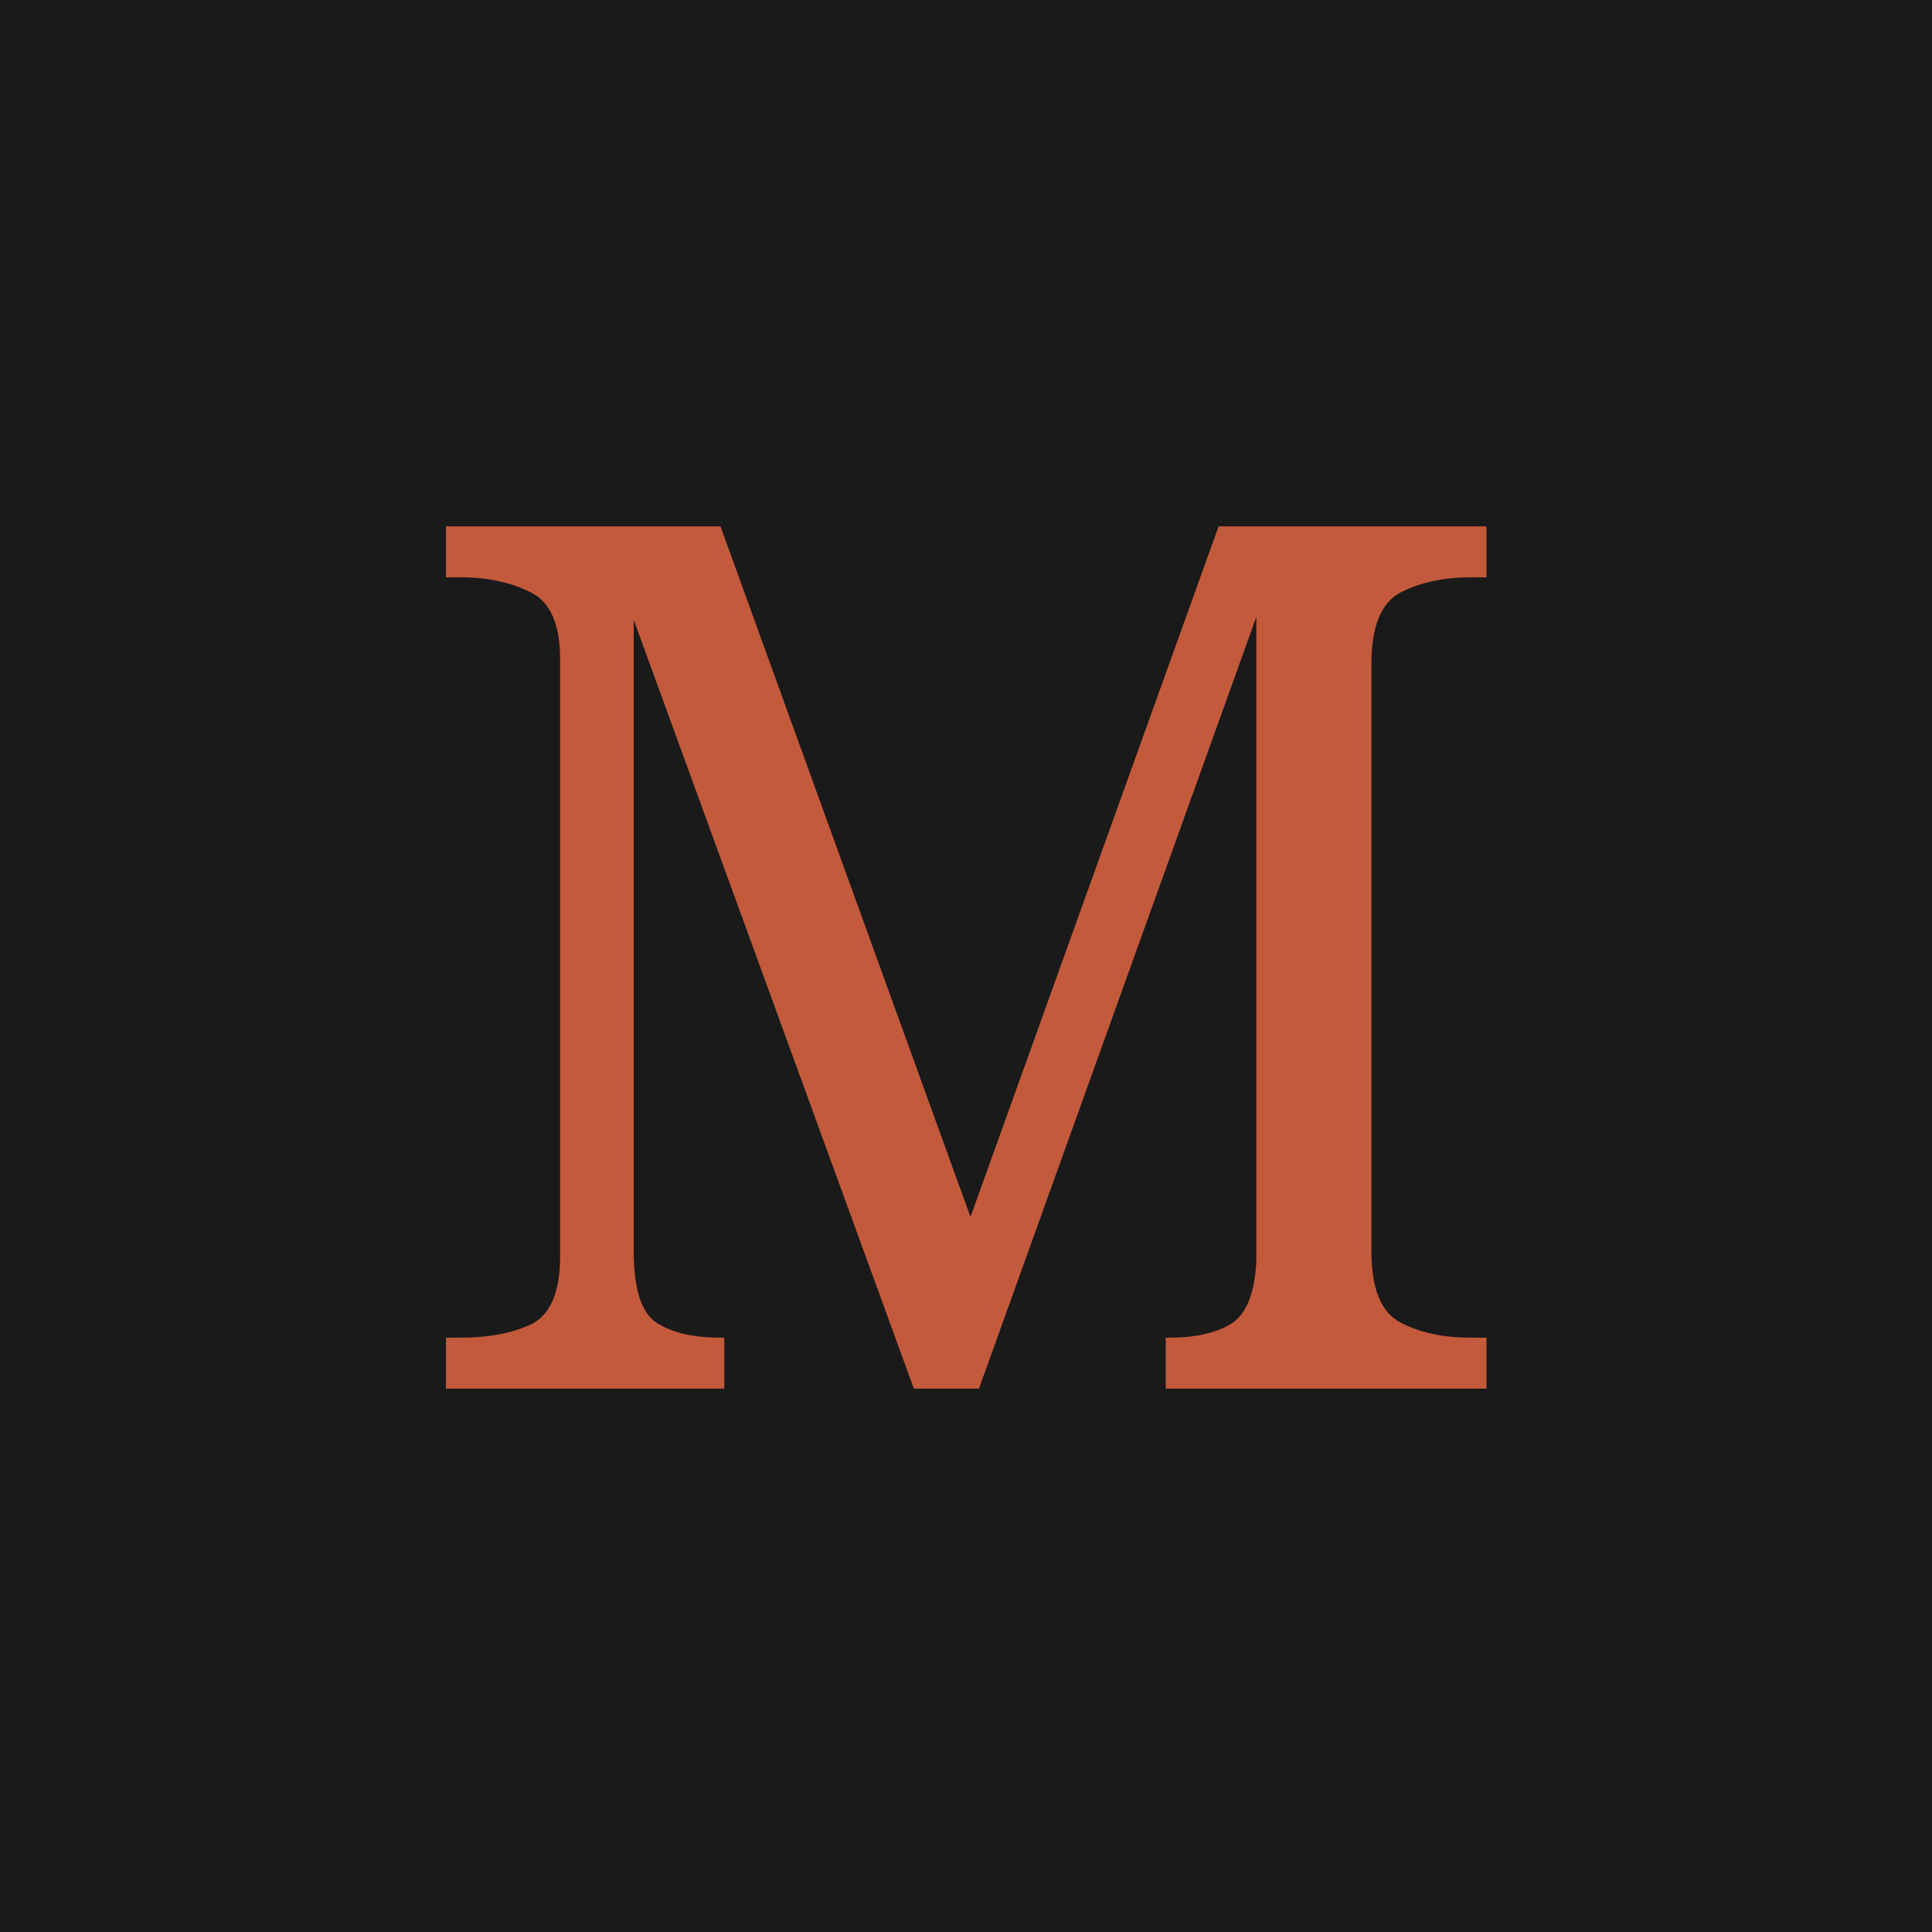
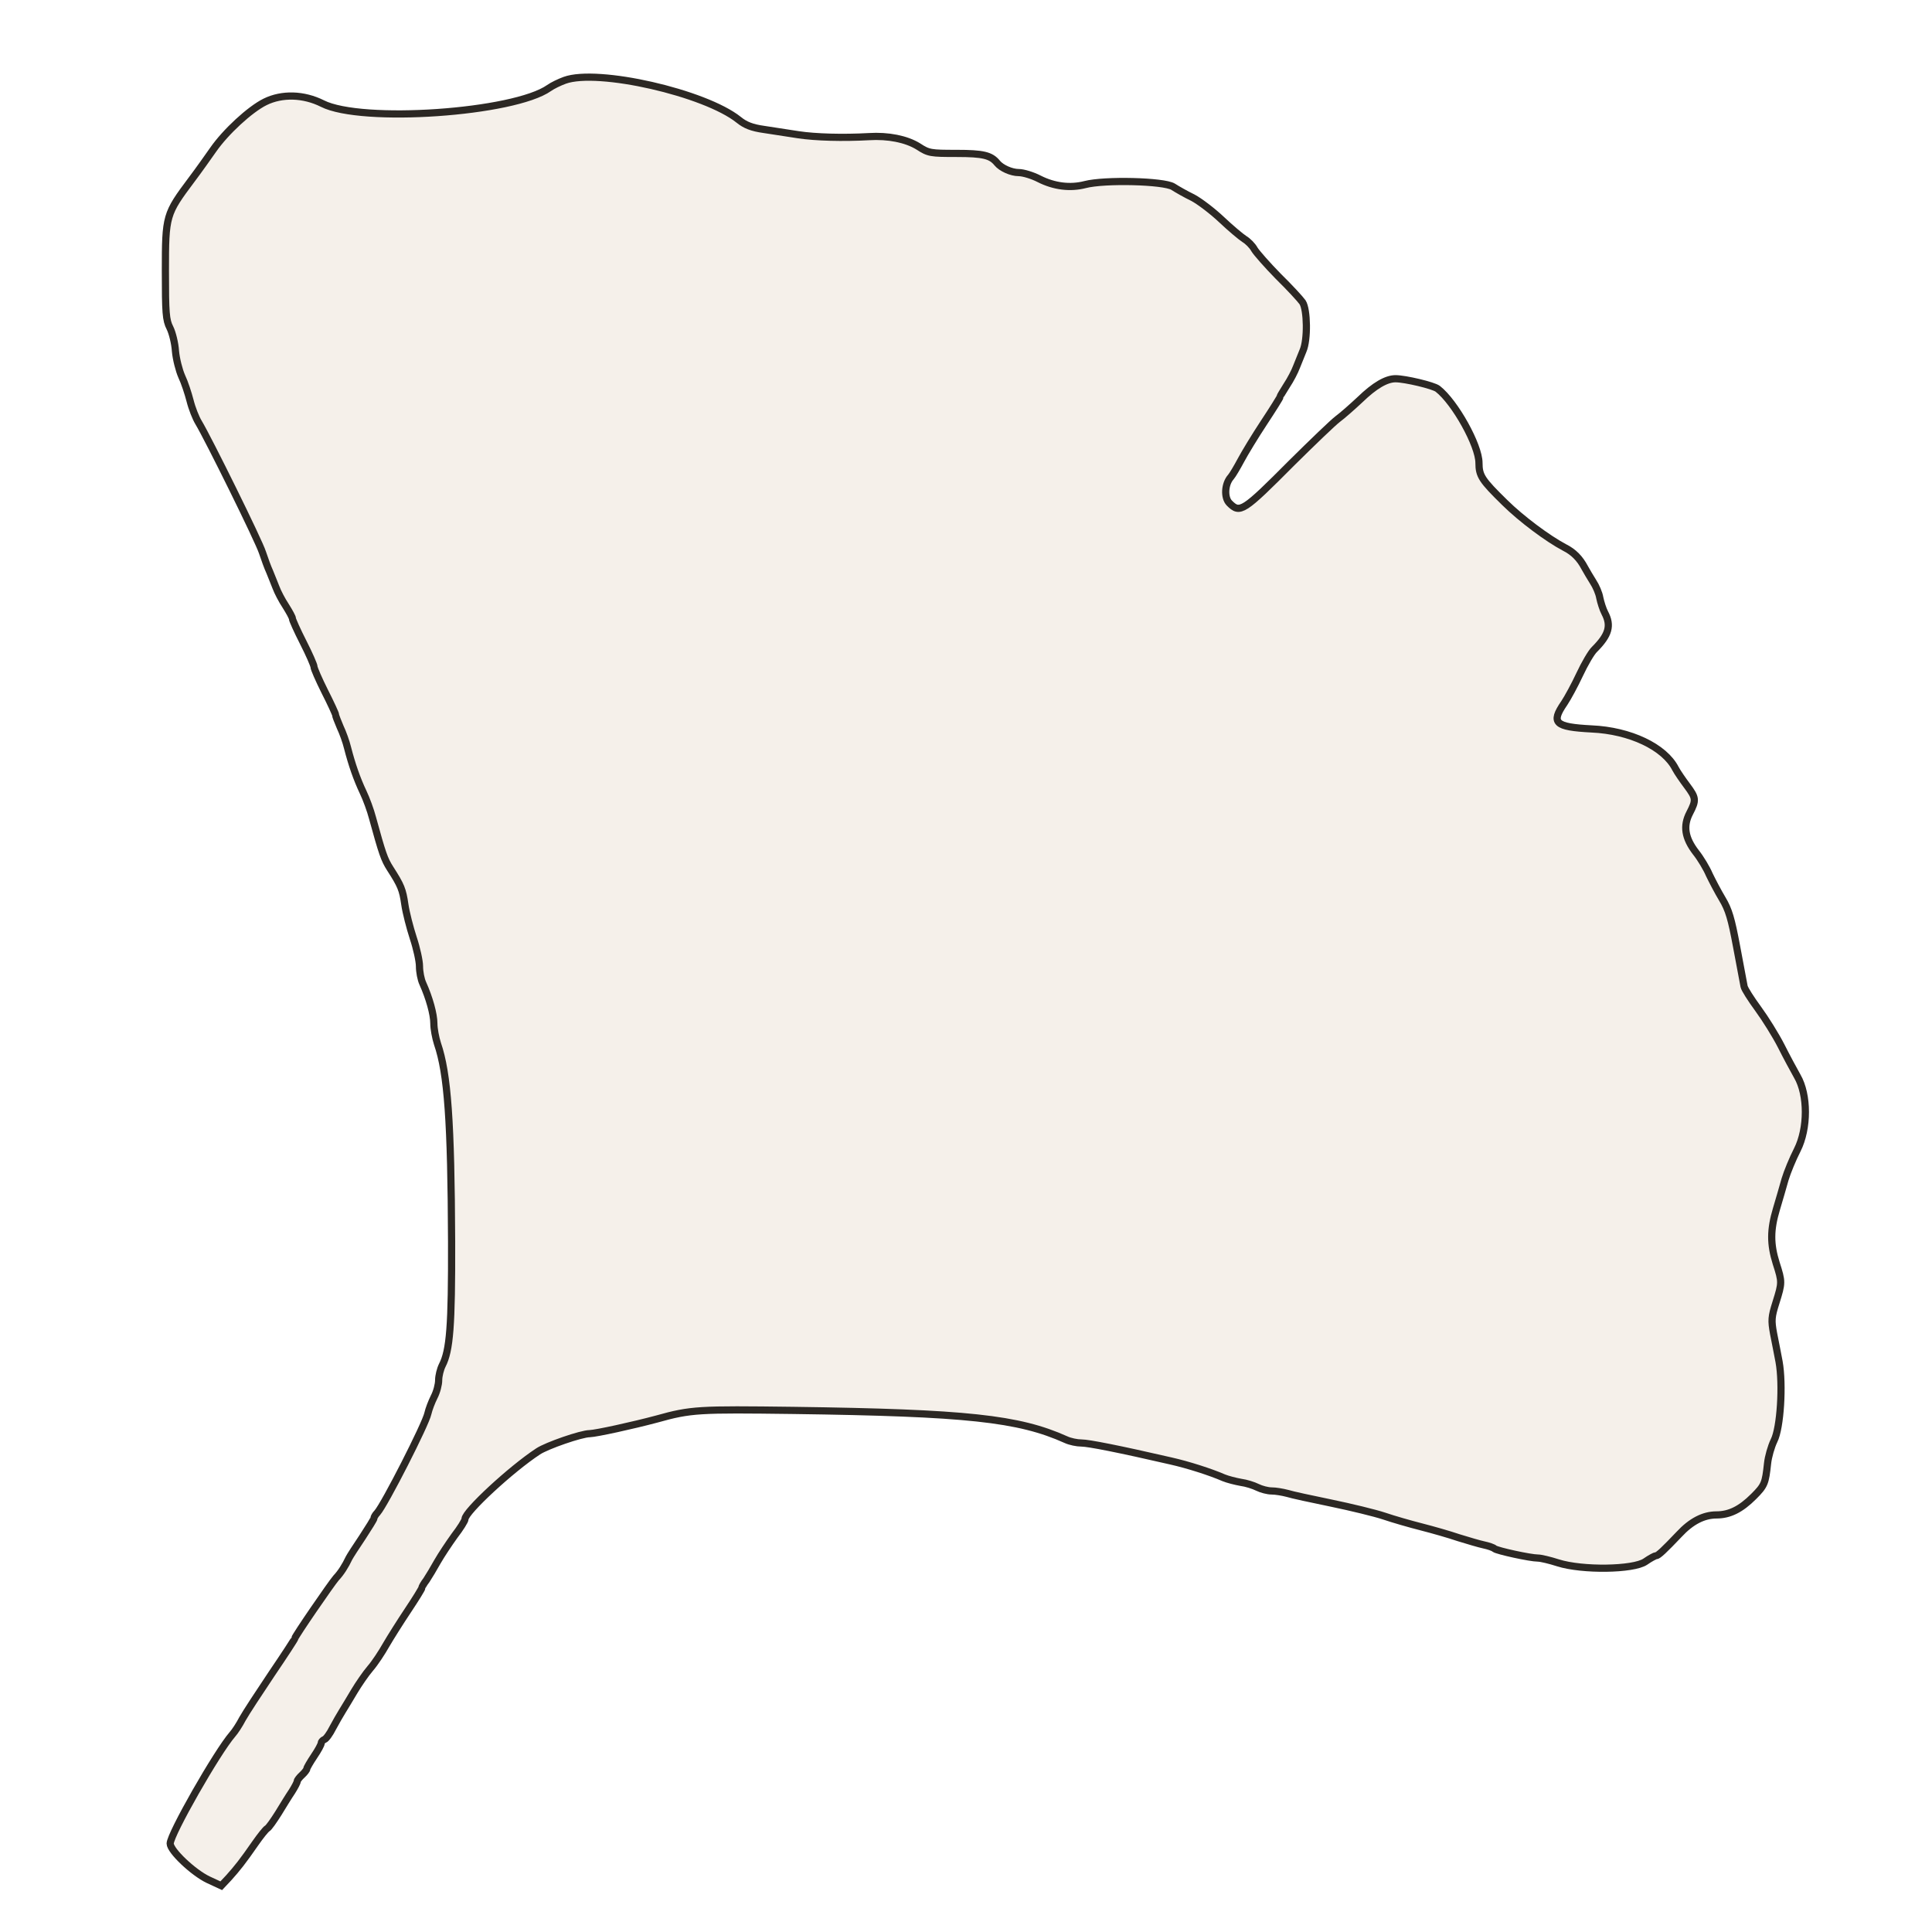
- <svg xmlns="http://www.w3.org/2000/svg" viewBox="0 0 32 32">
-   <rect width="32" height="32" fill="#1a1a1a" />
-   <text x="16" y="23" text-anchor="middle" font-family="Georgia, serif" font-size="20" fill="#c45a3c">M</text>
+ <svg xmlns="http://www.w3.org/2000/svg" viewBox="0 0 806 806">
+   <g transform="translate(0,806) scale(0.1,-0.1)">
+     <path d="M2356 7725 c-22 -8 -51 -22 -65 -32 -147 -104 -783 -148 -946 -65 -78 39 -168 42 -239 7 -63 -31 -165 -125 -217 -200 -19 -27 -59 -84 -90 -125 -107 -143 -109 -149 -109 -380 0 -176 2 -205 19 -238 10 -20 21 -64 23 -97 3 -33 15 -80 26 -105 12 -25 27 -71 35 -102 8 -32 24 -72 35 -90 41 -68 252 -495 267 -543 9 -27 22 -63 30 -80 7 -16 18 -46 26 -65 7 -19 25 -54 41 -78 15 -24 28 -47 28 -53 0 -5 20 -50 45 -99 25 -49 45 -95 45 -102 0 -7 20 -53 45 -103 25 -49 45 -93 45 -97 0 -5 9 -27 19 -51 11 -23 25 -62 31 -87 18 -70 39 -130 65 -185 13 -27 31 -76 39 -107 41 -149 49 -173 74 -212 45 -70 52 -87 61 -150 5 -34 21 -96 35 -139 14 -42 26 -96 26 -118 0 -23 6 -55 14 -72 27 -60 46 -128 46 -167 0 -22 7 -59 15 -84 43 -125 57 -326 59 -826 1 -352 -7 -454 -39 -516 -8 -16 -15 -44 -15 -62 0 -18 -8 -49 -19 -70 -10 -20 -22 -51 -26 -69 -9 -44 -180 -379 -211 -414 -8 -8 -14 -19 -14 -23 0 -4 -22 -39 -48 -79 -27 -40 -52 -79 -56 -87 -15 -32 -34 -62 -54 -83 -20 -23 -172 -244 -172 -252 0 -3 -43 -69 -96 -147 -53 -79 -108 -163 -122 -188 -13 -25 -32 -54 -42 -65 -65 -75 -260 -417 -260 -456 0 -30 96 -121 159 -151 l54 -25 31 33 c36 40 59 69 111 144 21 30 43 58 50 62 7 4 27 33 46 63 19 31 44 72 57 91 12 19 22 38 22 43 0 4 9 16 20 26 11 10 20 22 20 26 0 4 14 28 30 52 17 25 30 49 30 55 0 5 6 12 13 15 7 2 23 24 35 48 13 24 31 56 40 70 9 15 32 52 50 83 18 30 48 74 67 96 19 22 48 66 66 98 18 31 59 96 91 144 32 48 58 90 58 94 0 3 8 18 19 32 10 15 31 50 46 77 16 28 48 76 71 108 24 31 44 63 44 70 0 30 192 208 305 282 36 24 180 74 215 74 28 1 179 34 280 61 143 40 174 41 570 36 723 -10 939 -33 1137 -122 17 -8 46 -14 65 -14 29 0 156 -25 373 -75 71 -16 165 -46 220 -70 17 -7 49 -15 71 -19 23 -3 54 -13 70 -21 16 -8 43 -15 59 -15 17 0 46 -5 65 -10 19 -6 102 -24 185 -41 82 -17 181 -41 220 -54 38 -13 108 -33 155 -45 47 -12 117 -32 155 -45 39 -12 86 -26 105 -30 19 -4 40 -11 45 -16 12 -9 149 -39 181 -39 12 0 50 -9 84 -20 101 -32 314 -29 364 5 20 14 41 25 45 25 9 0 34 24 96 89 50 54 102 81 156 81 54 0 101 23 155 77 46 46 49 55 58 138 3 28 15 70 27 95 27 53 38 234 21 329 -6 31 -16 84 -23 118 -10 55 -9 69 10 129 26 83 26 86 1 164 -25 80 -25 139 1 226 11 38 28 94 36 124 9 30 32 86 51 123 45 89 45 230 0 307 -14 25 -45 82 -67 126 -23 45 -66 114 -96 155 -30 41 -57 83 -59 94 -2 11 -16 85 -31 165 -22 118 -33 155 -60 200 -18 30 -42 76 -54 101 -11 26 -36 68 -56 93 -46 60 -54 110 -26 164 28 54 27 63 -11 114 -18 24 -40 56 -48 71 -46 91 -190 159 -350 166 -153 8 -171 25 -114 108 14 21 43 74 64 119 21 45 49 93 62 105 60 60 71 99 43 152 -8 15 -17 44 -21 63 -3 19 -16 49 -28 67 -11 18 -27 44 -35 59 -20 38 -46 65 -84 84 -70 37 -180 119 -249 187 -96 94 -108 112 -108 166 0 73 -100 253 -172 309 -18 14 -136 42 -176 42 -39 0 -88 -29 -148 -87 -32 -30 -74 -67 -93 -81 -20 -15 -105 -97 -191 -182 -204 -205 -217 -213 -261 -169 -23 23 -20 80 6 109 7 8 26 40 42 70 16 30 59 101 96 157 37 56 67 104 67 107 0 3 13 24 28 48 16 24 34 59 41 78 8 19 20 49 27 67 20 45 18 172 -2 202 -9 13 -54 62 -101 108 -46 47 -91 98 -100 113 -8 15 -27 34 -42 43 -14 9 -57 45 -94 80 -38 36 -92 77 -120 92 -29 14 -66 35 -83 46 -39 24 -286 30 -367 9 -62 -16 -129 -8 -192 24 -27 14 -66 26 -85 26 -31 0 -73 19 -90 40 -26 32 -58 40 -169 40 -109 0 -117 1 -160 29 -50 31 -126 46 -206 41 -107 -6 -223 -3 -295 8 -41 6 -106 16 -143 22 -50 7 -78 18 -105 40 -141 113 -588 215 -726 165z" fill="#f5f0ea" stroke="#2c2824" stroke-width="30" />
+   </g>
</svg>
